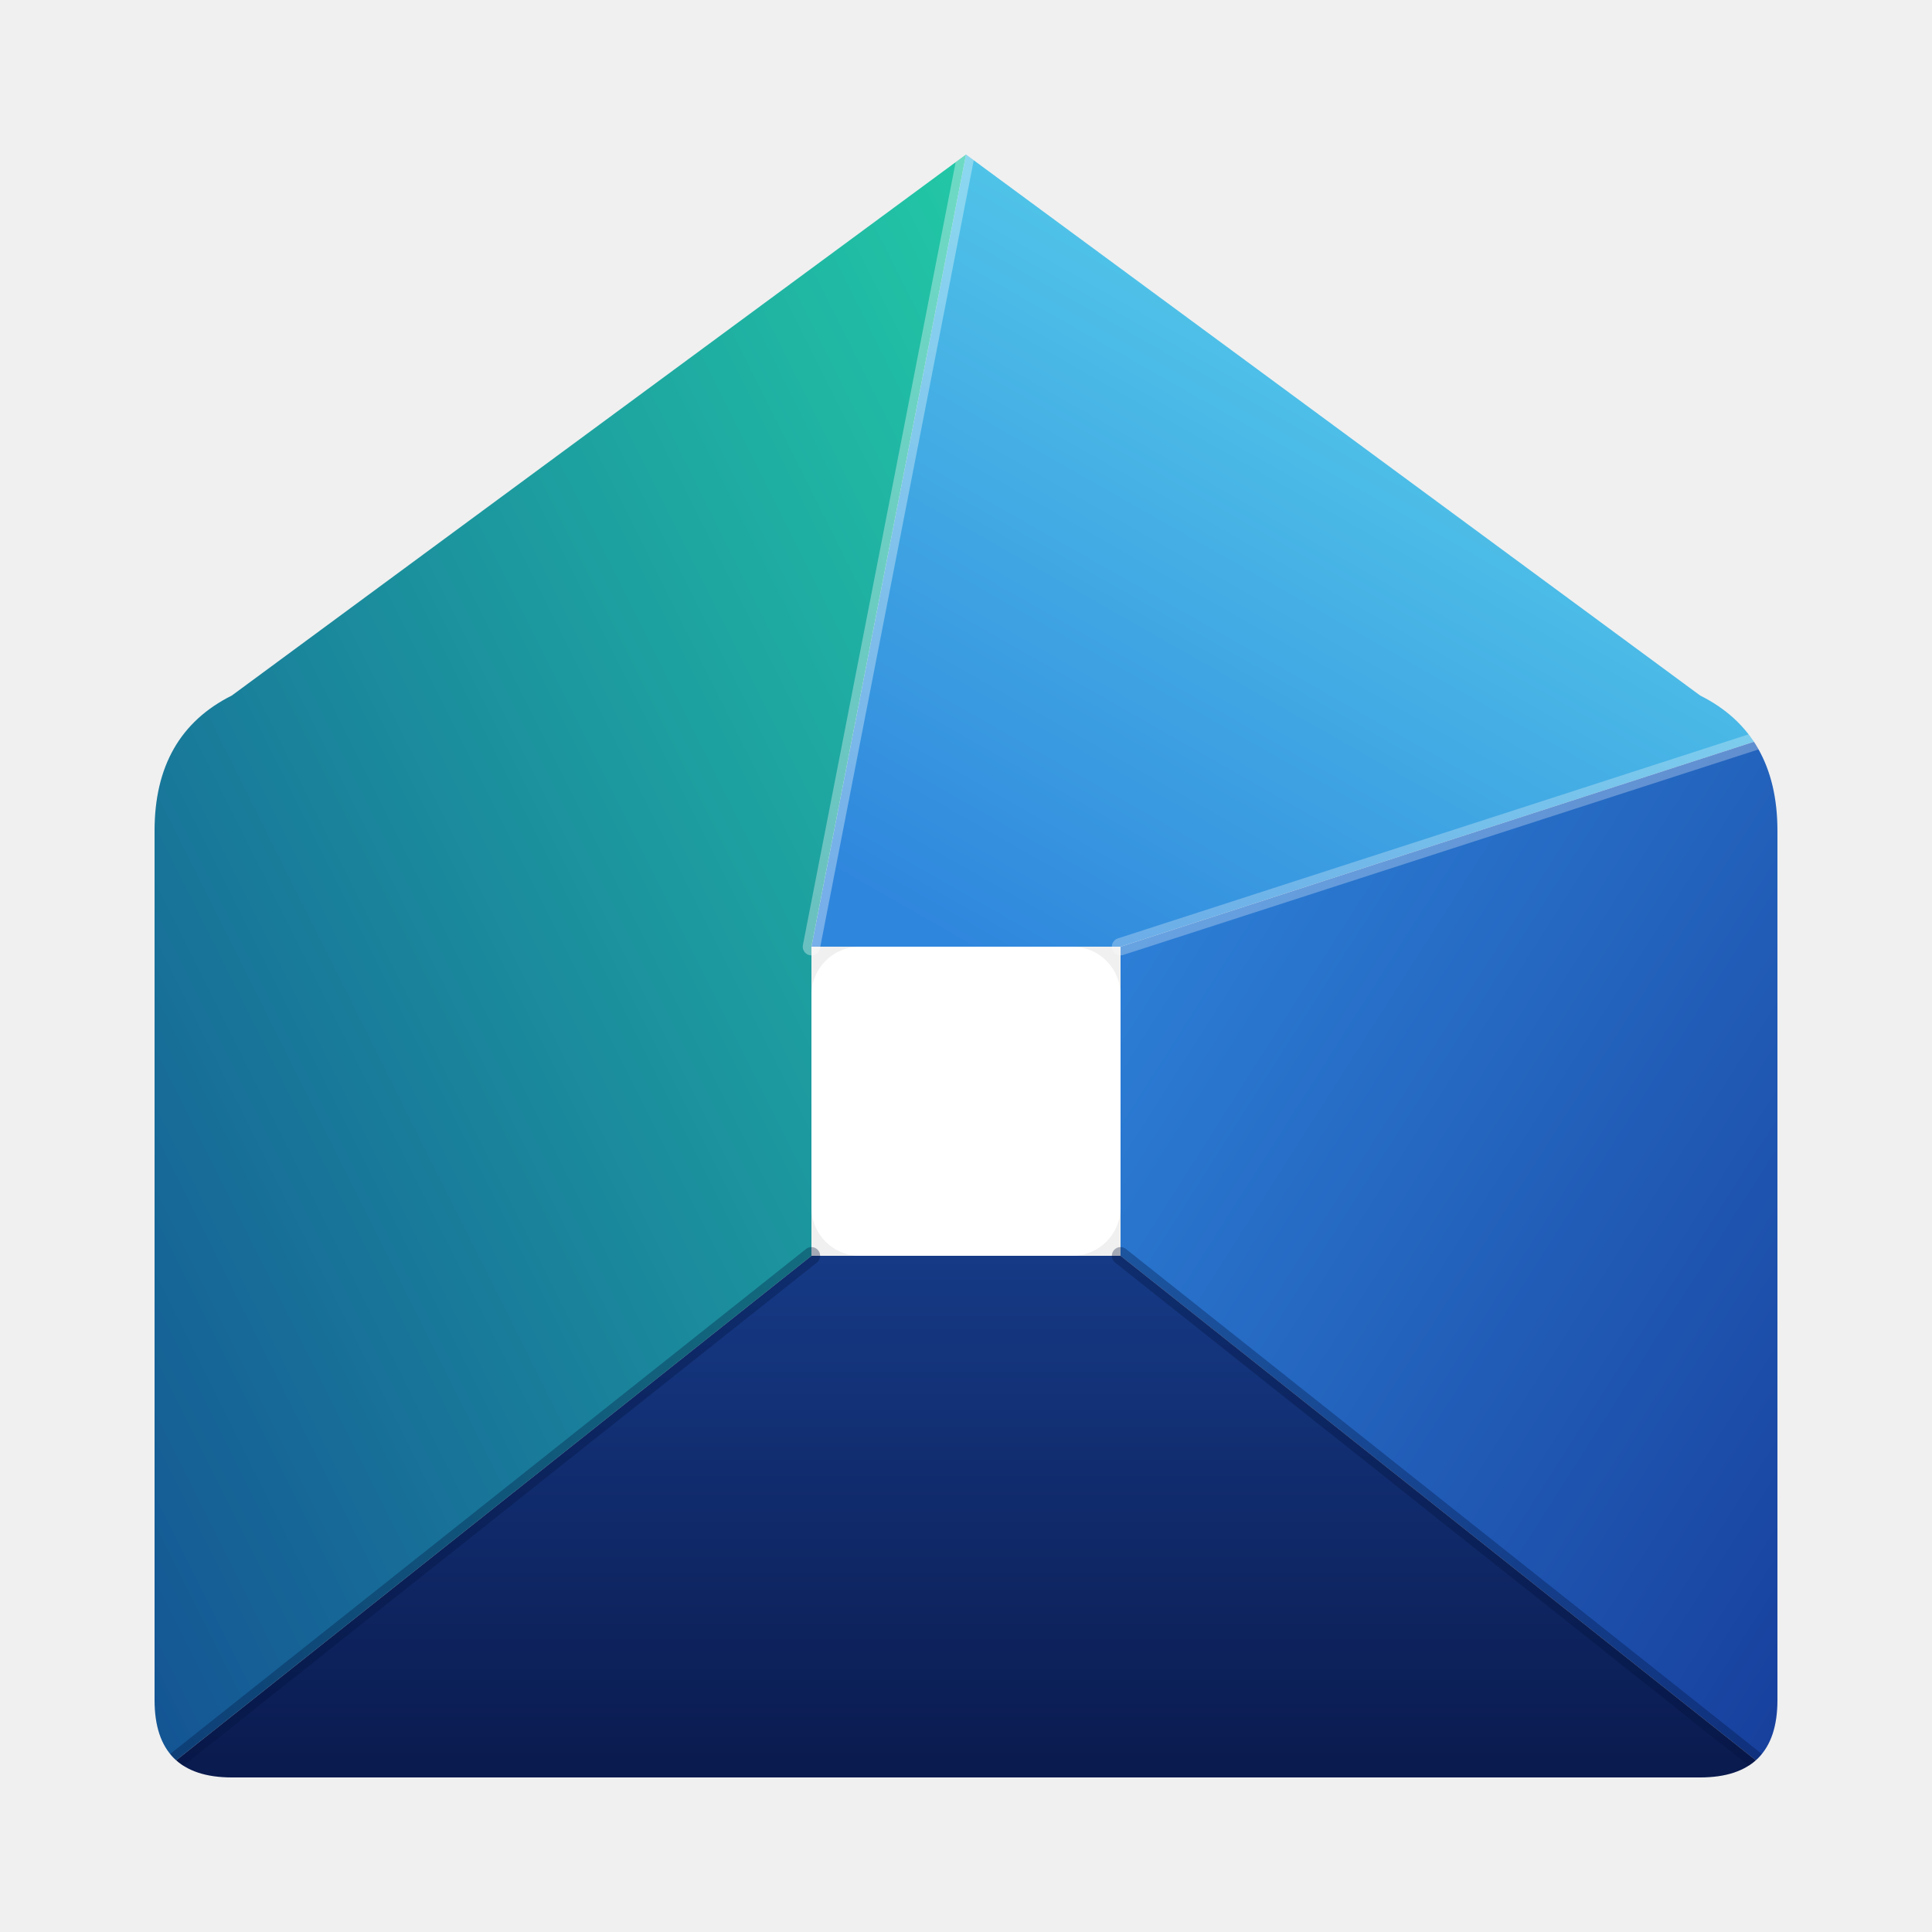
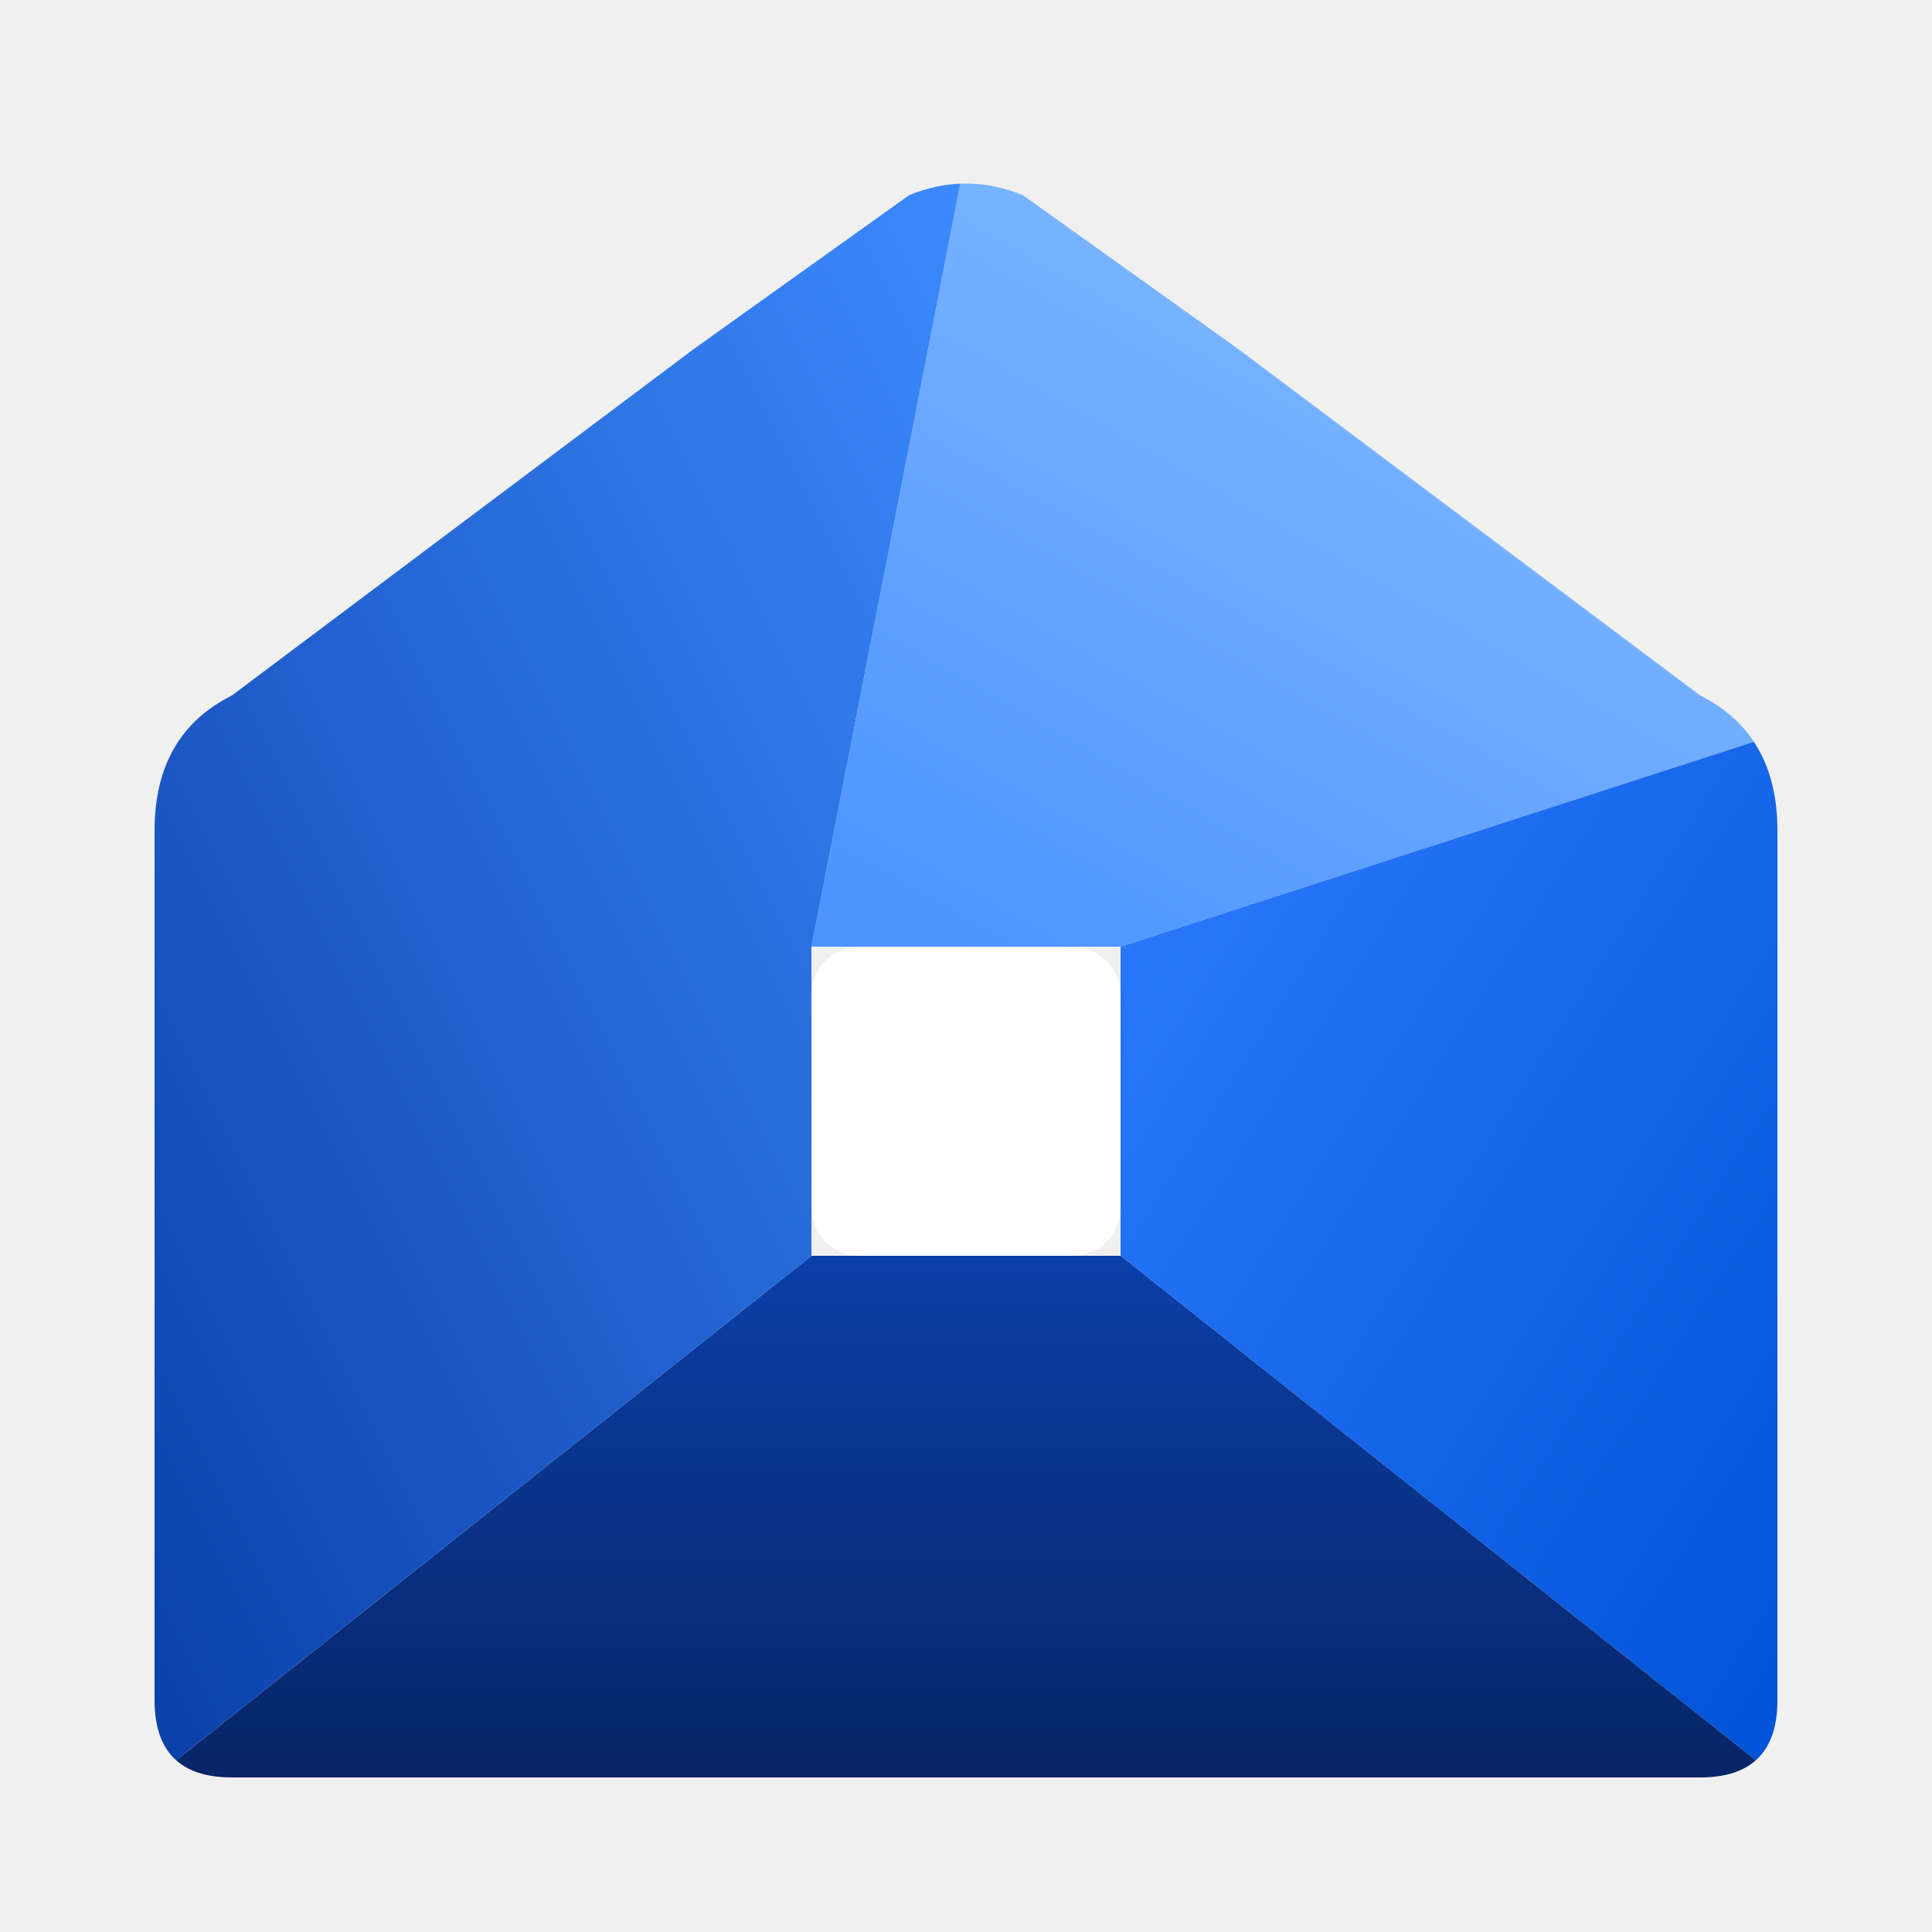
- <svg xmlns="http://www.w3.org/2000/svg" width="512" height="512" viewBox="0 0 100 100" fill="none">
+ <svg xmlns="http://www.w3.org/2000/svg" viewBox="0 0 100 100">
  <defs>
-     <linearGradient id="gTR" x1="0.15" y1="1" x2="0.85" y2="0">
-       <stop offset="0" stop-color="#2f86dd" />
-       <stop offset="1" stop-color="#5fe0ee" />
+     <clipPath id="clip">
+       <path d="M56 12 L88 36 Q92 38 92 43 L92 88 Q92 92 88 92 L12 92 Q8 92 8 88 L8 43 Q8 38 12 36 L44 12 Q50 7 56 12 Z" />
+     </clipPath>
+     <linearGradient id="g1" x1="0.15" y1="1" x2="0.85" y2="0">
+       <stop offset="0" stop-color="#4D94FF" />
+       <stop offset="1" stop-color="#8CC2FF" />
    </linearGradient>
-     <linearGradient id="gBR" x1="0" y1="0" x2="1" y2="1">
-       <stop offset="0" stop-color="#2f86dd" />
-       <stop offset="1" stop-color="#173f9c" />
+     <linearGradient id="g2" x1="0" y1="0" x2="1" y2="1">
+       <stop offset="0" stop-color="#2E7BFF" />
+       <stop offset="1" stop-color="#0052D6" />
    </linearGradient>
-     <linearGradient id="gBL" x1="0.5" y1="0" x2="0.5" y2="1">
-       <stop offset="0" stop-color="#163a86" />
-       <stop offset="1" stop-color="#0a1a4e" />
+     <linearGradient id="g3" x1="0.5" y1="0" x2="0.5" y2="1">
+       <stop offset="0" stop-color="#0B3FA8" />
+       <stop offset="1" stop-color="#082566" />
    </linearGradient>
-     <linearGradient id="gTL" x1="1" y1="0" x2="0" y2="1">
-       <stop offset="0" stop-color="#22c8a6" />
-       <stop offset="1" stop-color="#145394" />
+     <linearGradient id="g4" x1="1" y1="0" x2="0" y2="1">
+       <stop offset="0" stop-color="#3D8BFF" />
+       <stop offset="1" stop-color="#0B3FA8" />
    </linearGradient>
-     <clipPath id="cmgClip">
-       <path d="M50 8 L88 36 Q92 38 92 43 L92 88 Q92 92 88 92 L12 92 Q8 92 8 88 L8 43 Q8 38 12 36 Z" />
-     </clipPath>
  </defs>
-   <g clip-path="url(#cmgClip)">
-     <polygon points="42,49 50,8 92,38 58,49" fill="url(#gTR)" />
-     <polygon points="58,49 92,38 92,92 58,65" fill="url(#gBR)" />
-     <polygon points="58,65 92,92 8,92 42,65" fill="url(#gBL)" />
-     <polygon points="42,65 8,92 8,38 50,8 42,49" fill="url(#gTL)" />
-     <g stroke-linecap="round" fill="none">
-       <line x1="42" y1="49" x2="50" y2="8" stroke="#ffffff" stroke-opacity="0.34" stroke-width="0.9" />
-       <line x1="58" y1="49" x2="92" y2="38" stroke="#ffffff" stroke-opacity="0.28" stroke-width="0.9" />
-       <line x1="58" y1="65" x2="92" y2="92" stroke="#03103a" stroke-opacity="0.32" stroke-width="0.9" />
-       <line x1="42" y1="65" x2="8" y2="92" stroke="#03103a" stroke-opacity="0.32" stroke-width="0.9" />
-     </g>
+   <g clip-path="url(#clip)">
+     <polygon points="42,49 50,8 92,38 58,49" fill="url(#g1)" />
+     <polygon points="58,49 92,38 92,92 58,65" fill="url(#g2)" />
+     <polygon points="58,65 92,92 8,92 42,65" fill="url(#g3)" />
+     <polygon points="42,65 8,92 8,38 50,8 42,49" fill="url(#g4)" />
  </g>
  <rect x="42" y="49" width="16" height="16" rx="2.5" fill="#ffffff" />
</svg>
